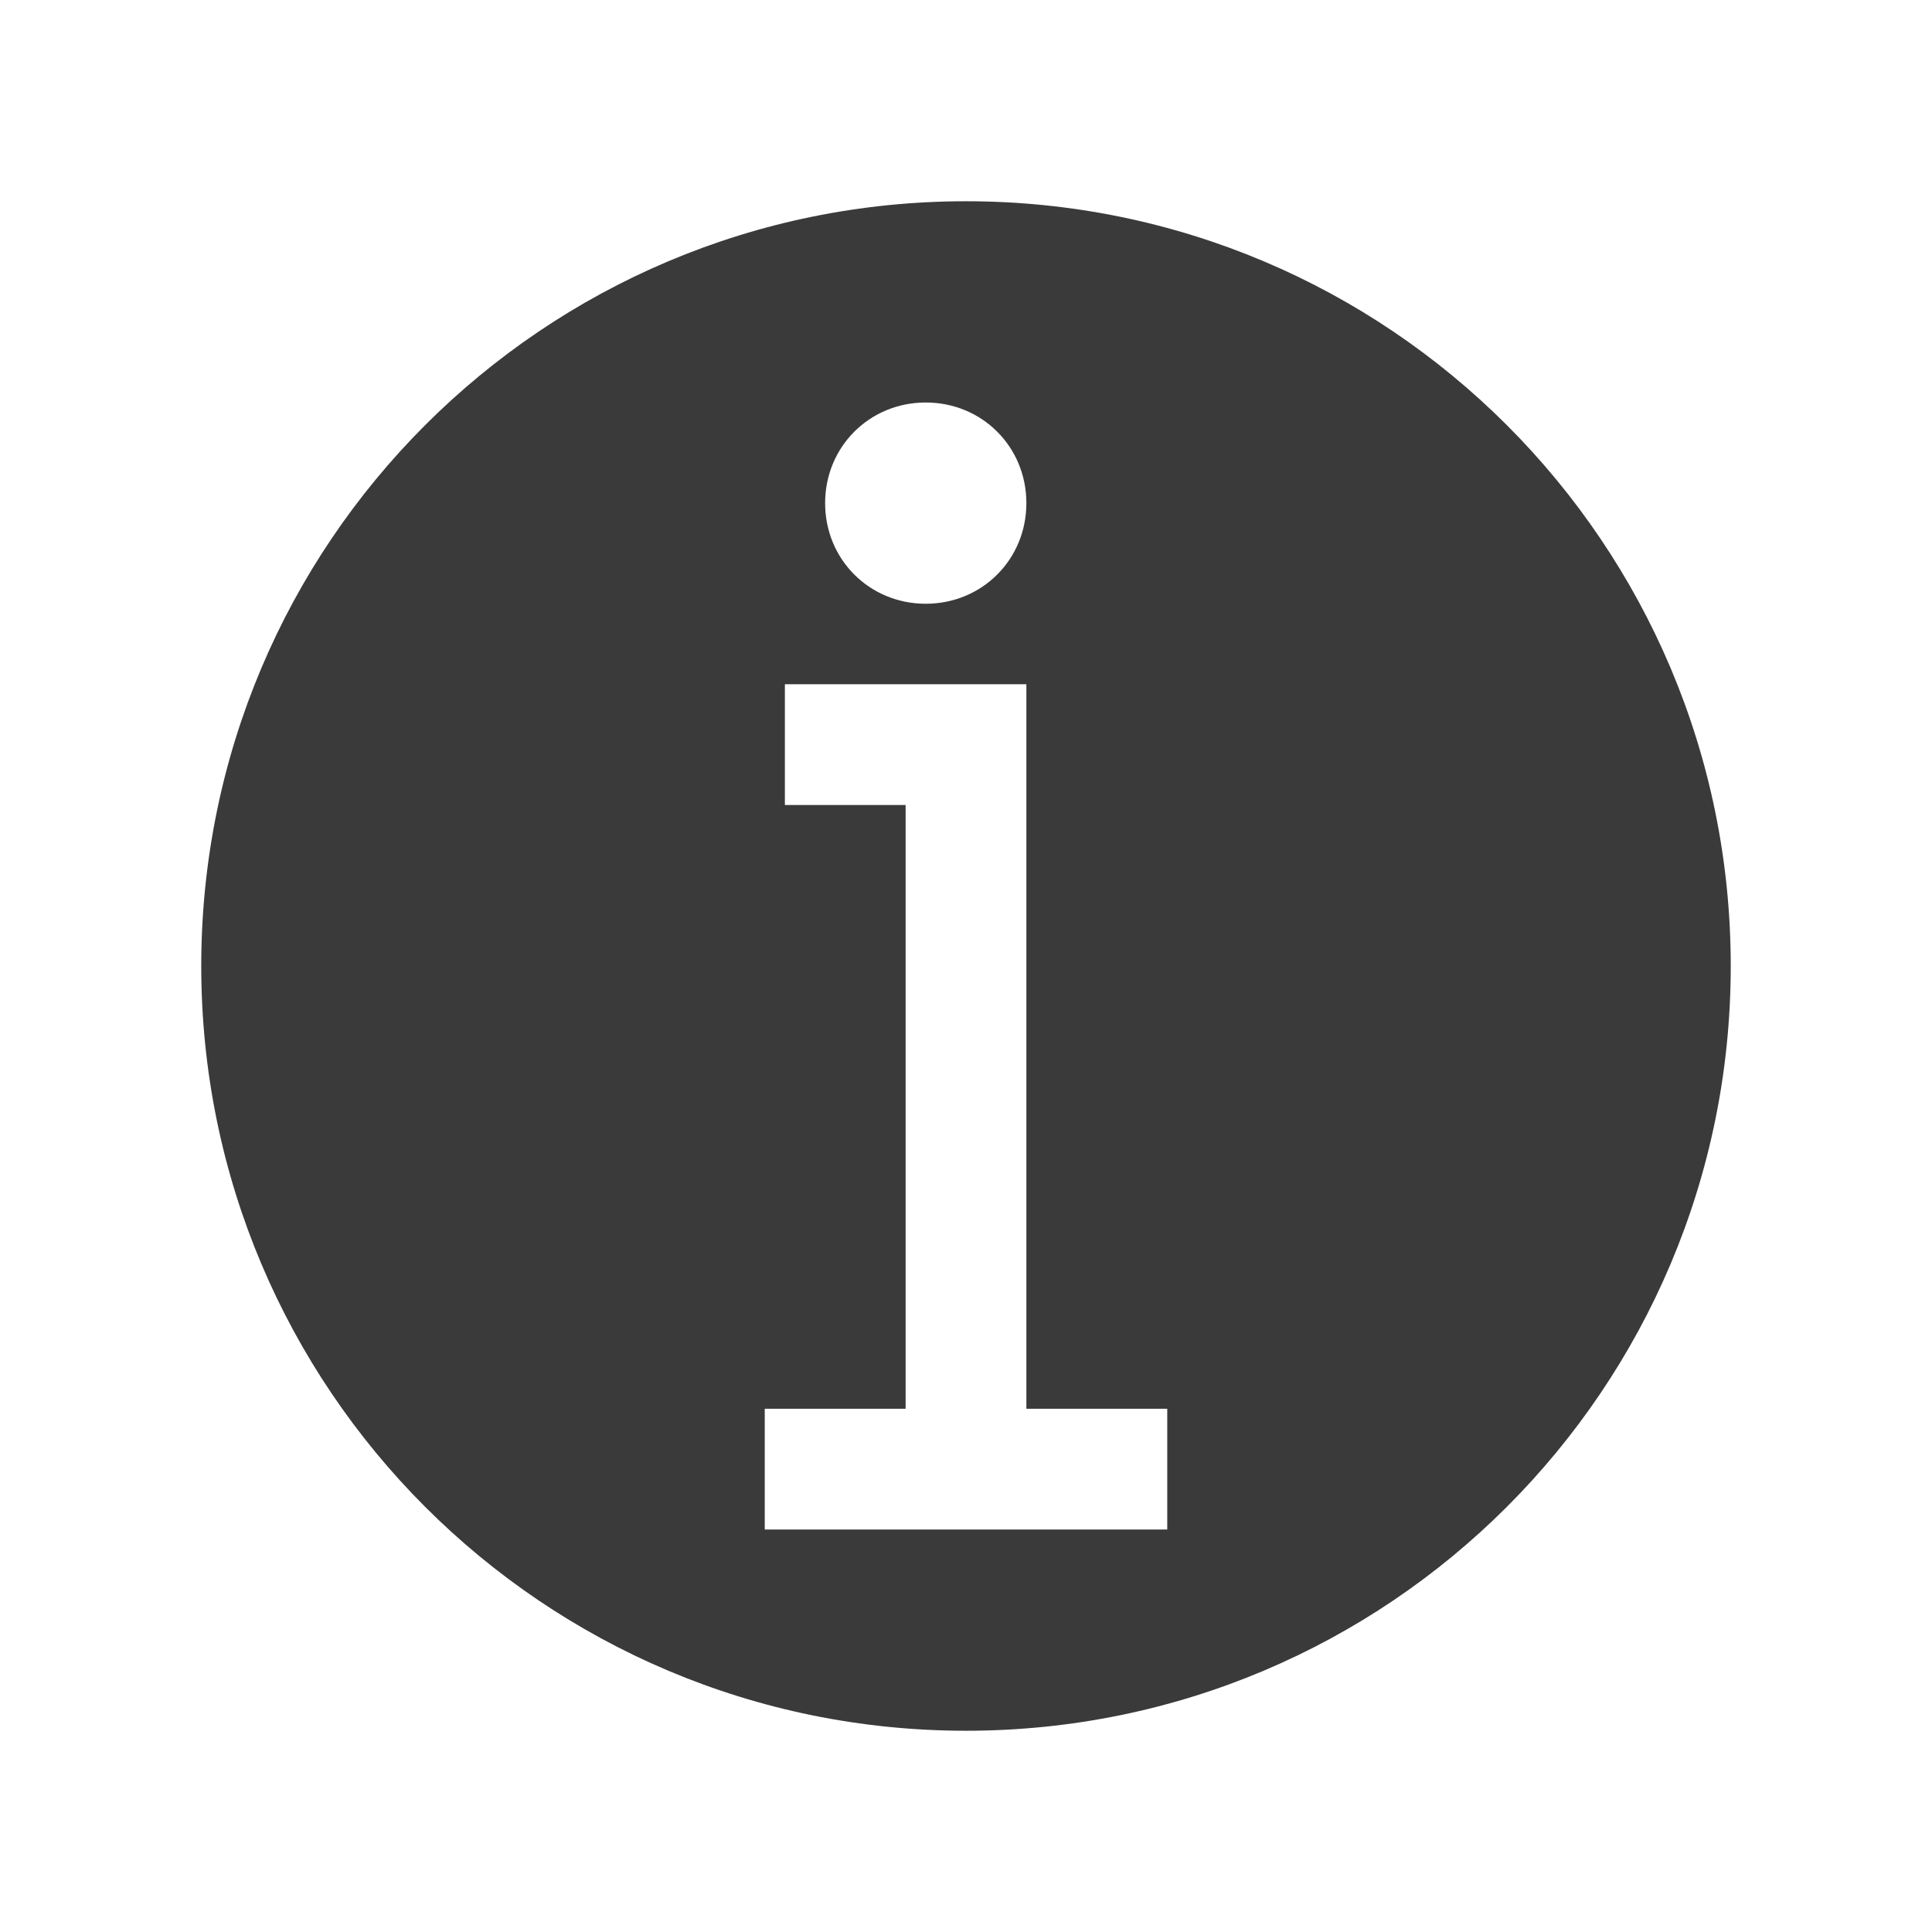
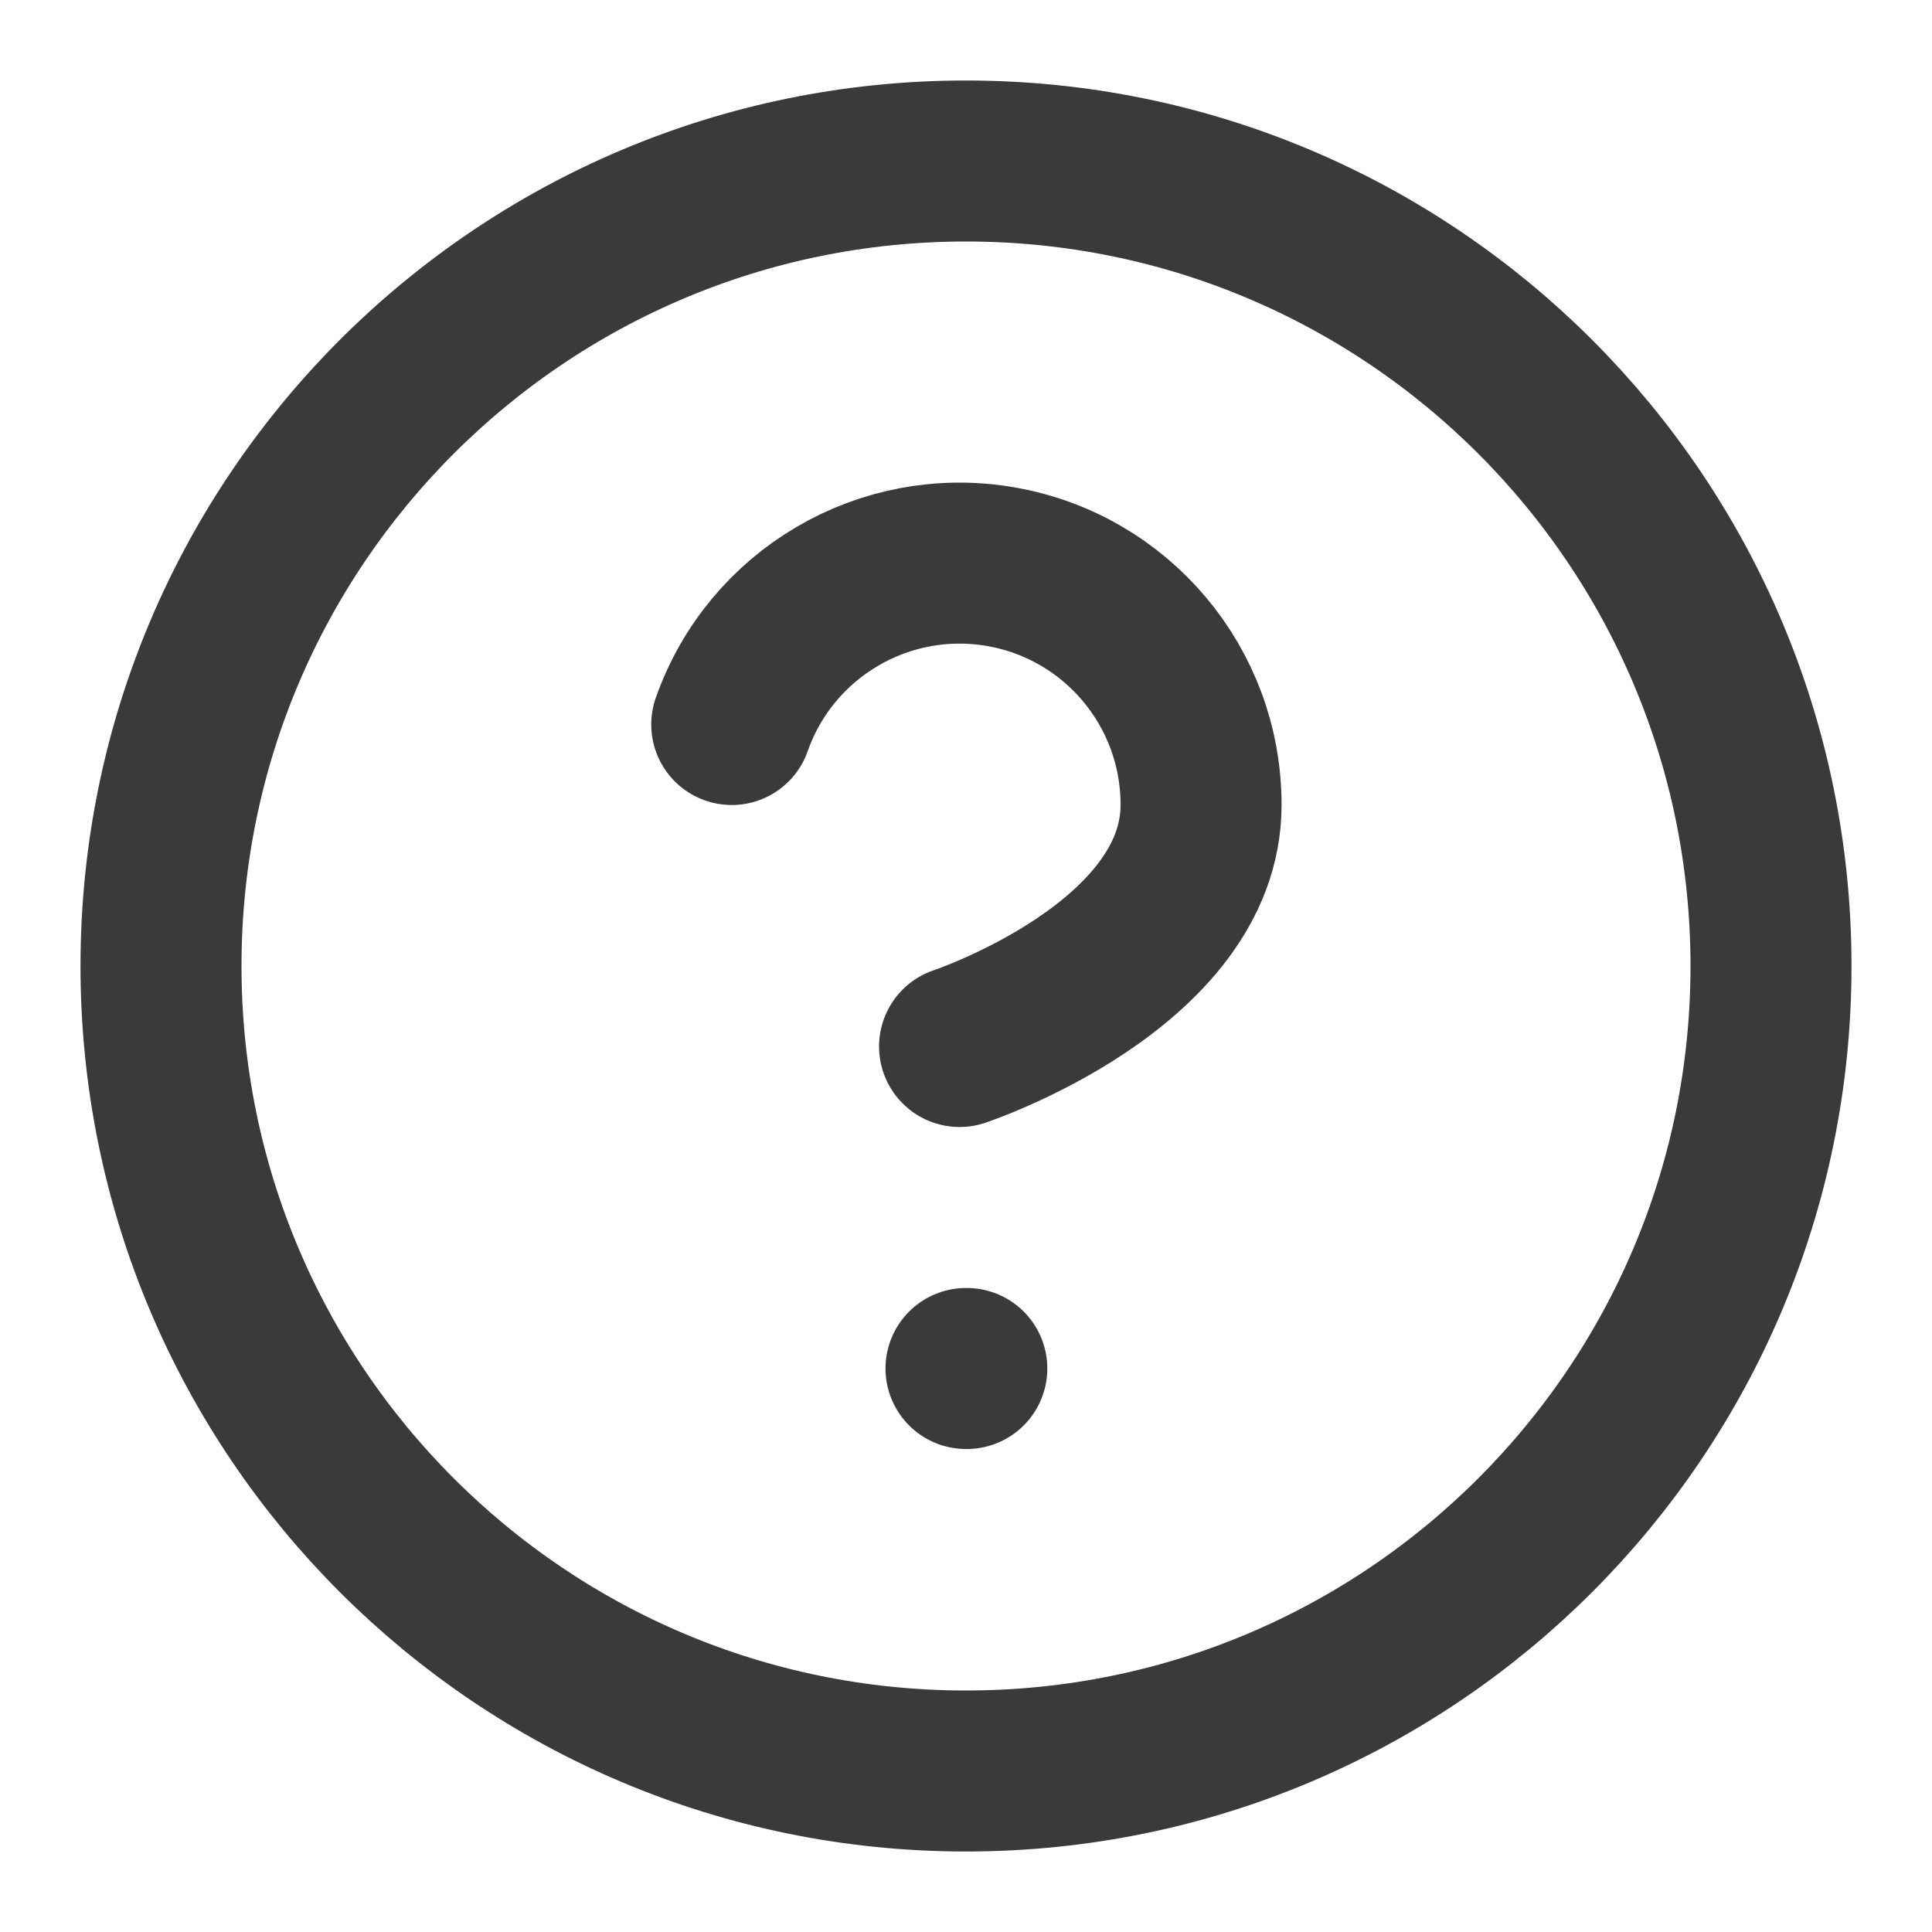
- <svg xmlns="http://www.w3.org/2000/svg" width="96" height="96" xml:space="preserve" overflow="hidden">
-   <g transform="translate(-303 -556)">
-     <path d="M351 566C330 566 313 583 313 604 313 625 330 642 351 642 372 642 389 625 389 604 389 583 372 566 351 566ZM349 576C351.8 576 354 578.2 354 581 354 583.8 351.8 586 349 586 346.2 586 344 583.8 344 581 344 578.2 346.2 576 349 576ZM361 632 341 632 341 626 348 626 348 596 342 596 342 590 354 590 354 596 354 626 361 626 361 632Z" fill="#3A3A3A" />
-   </g>
+ <svg xmlns="http://www.w3.org/2000/svg" width="24" height="24" viewBox="0 0 24 24" fill="none" stroke="#3A3A3A" stroke-width="2" stroke-linecap="round" stroke-linejoin="round">
+   <circle cx="12" cy="12" r="10" />
+   <path d="M9.09 9a3 3 0 0 1 5.83 1c0 2-3 3-3 3" />
+   <line x1="12" y1="17" x2="12.01" y2="17" />
</svg>
